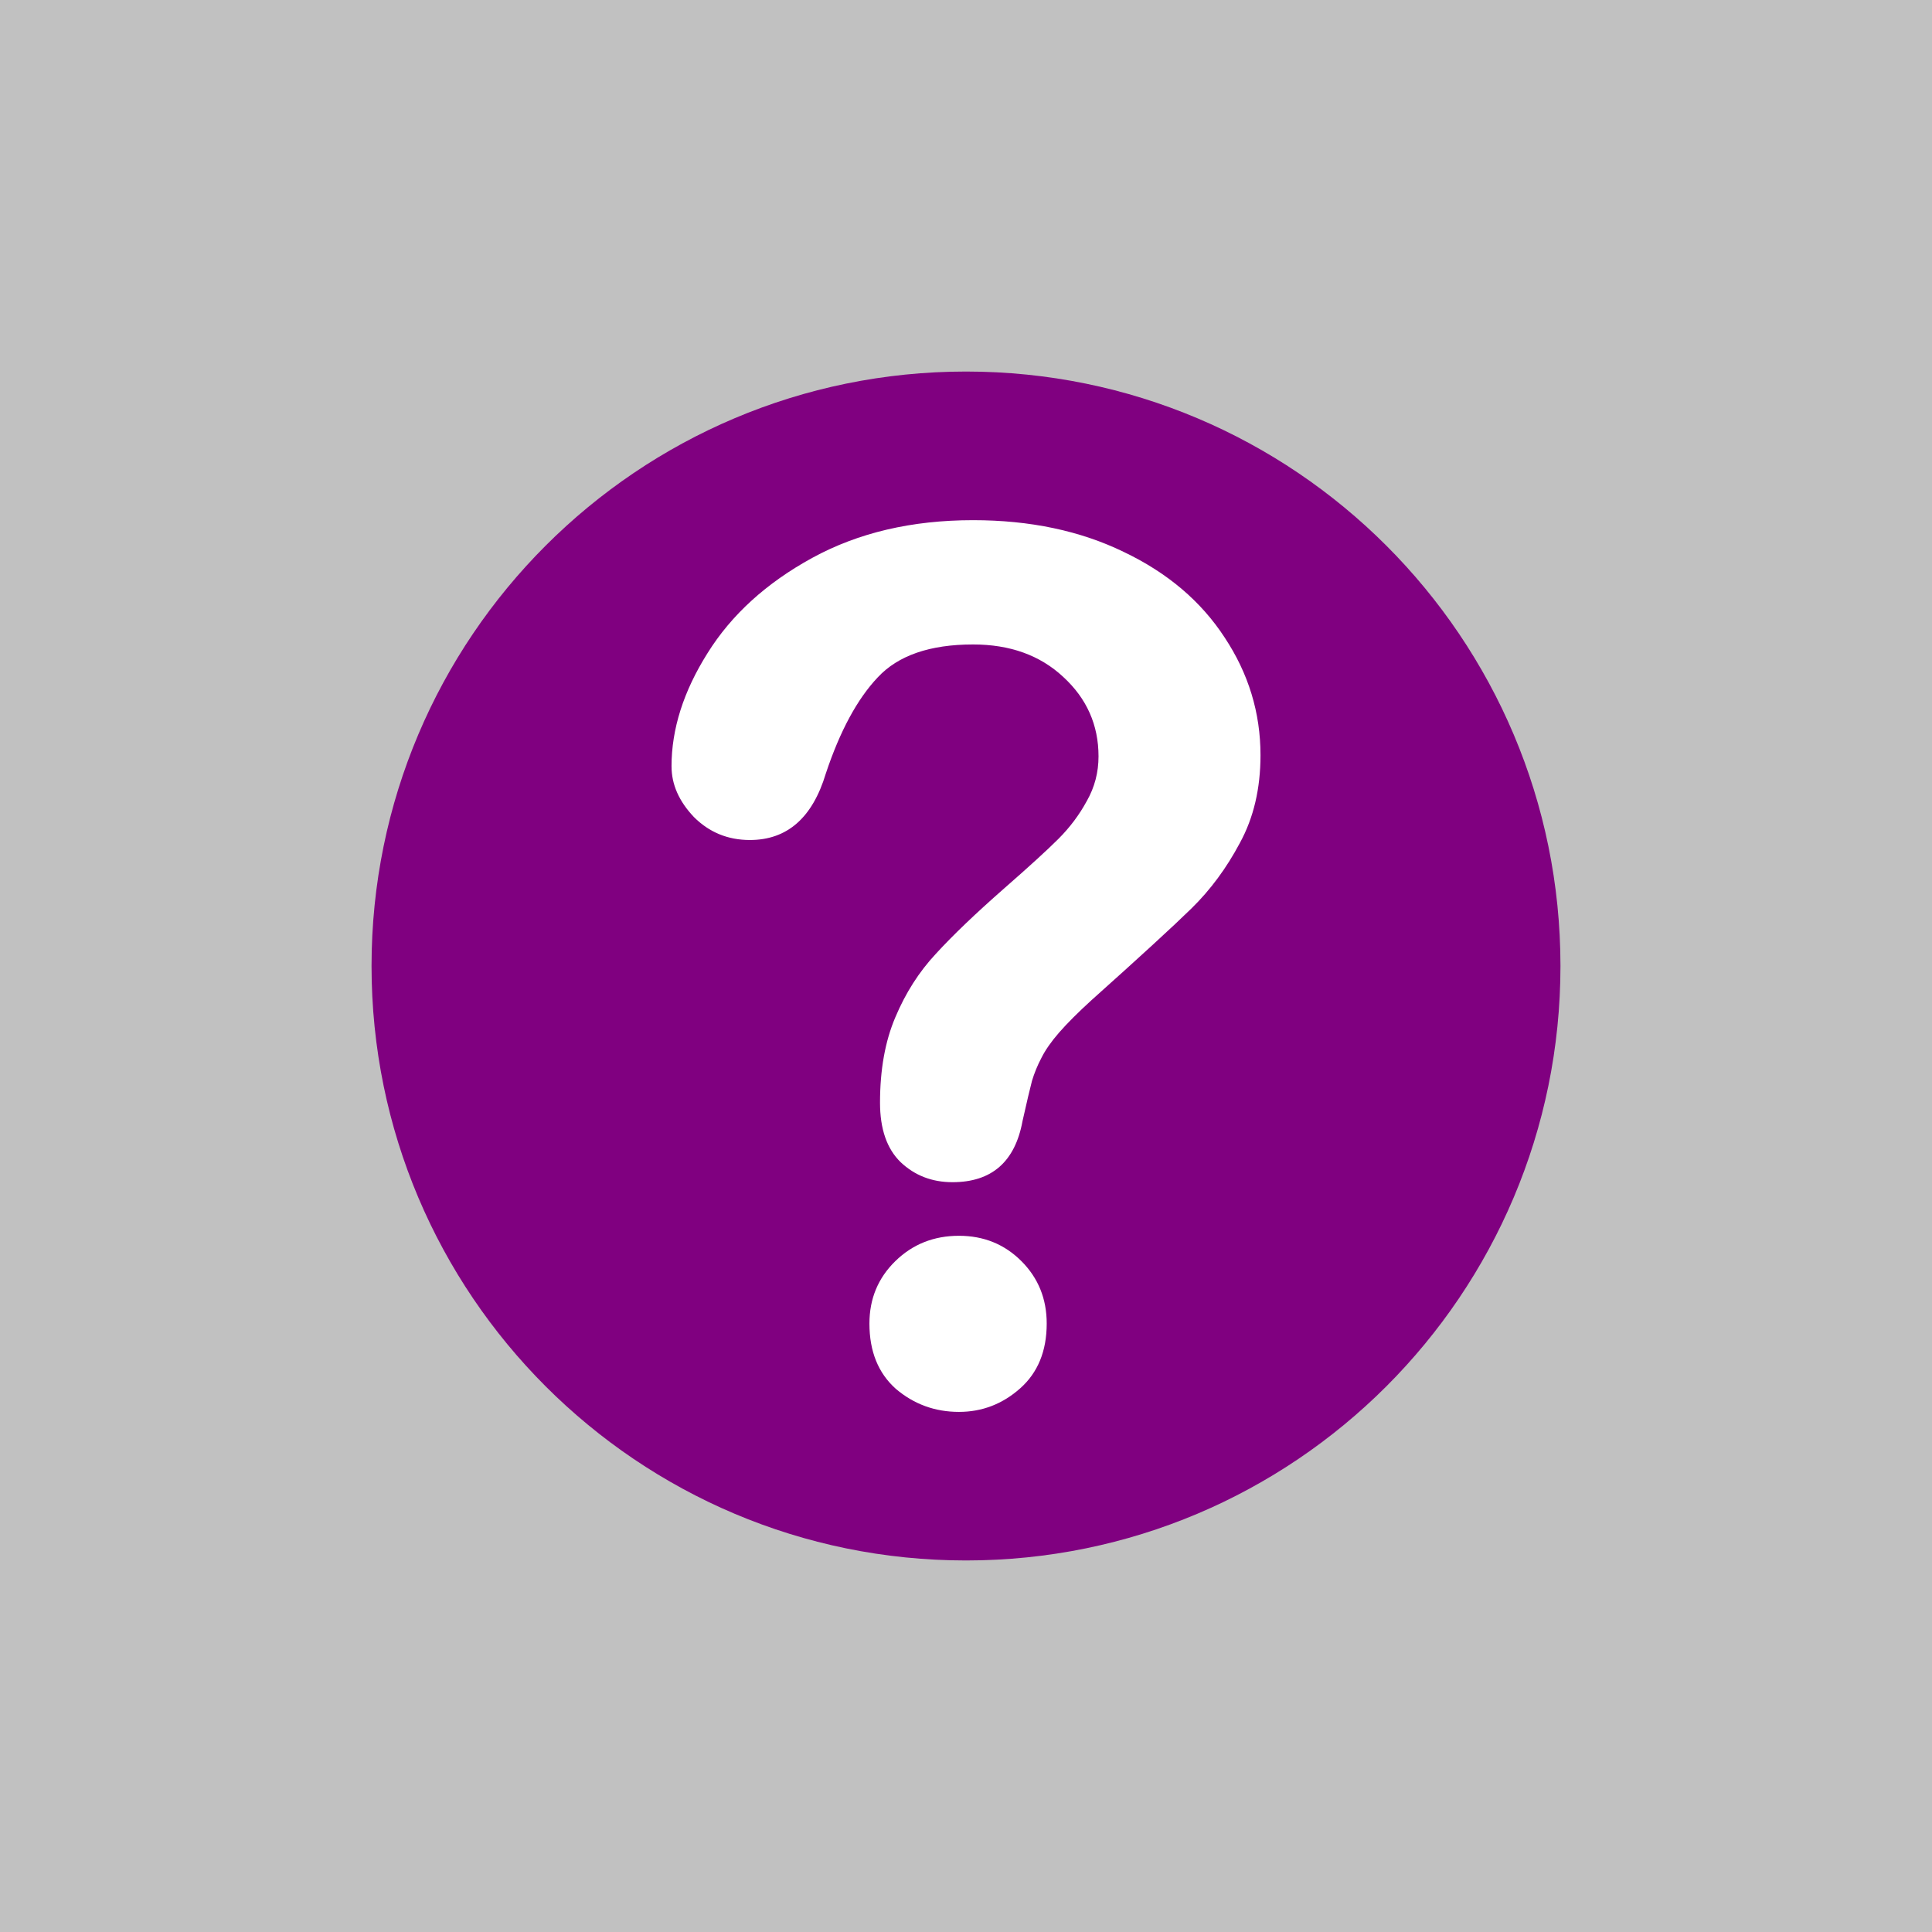
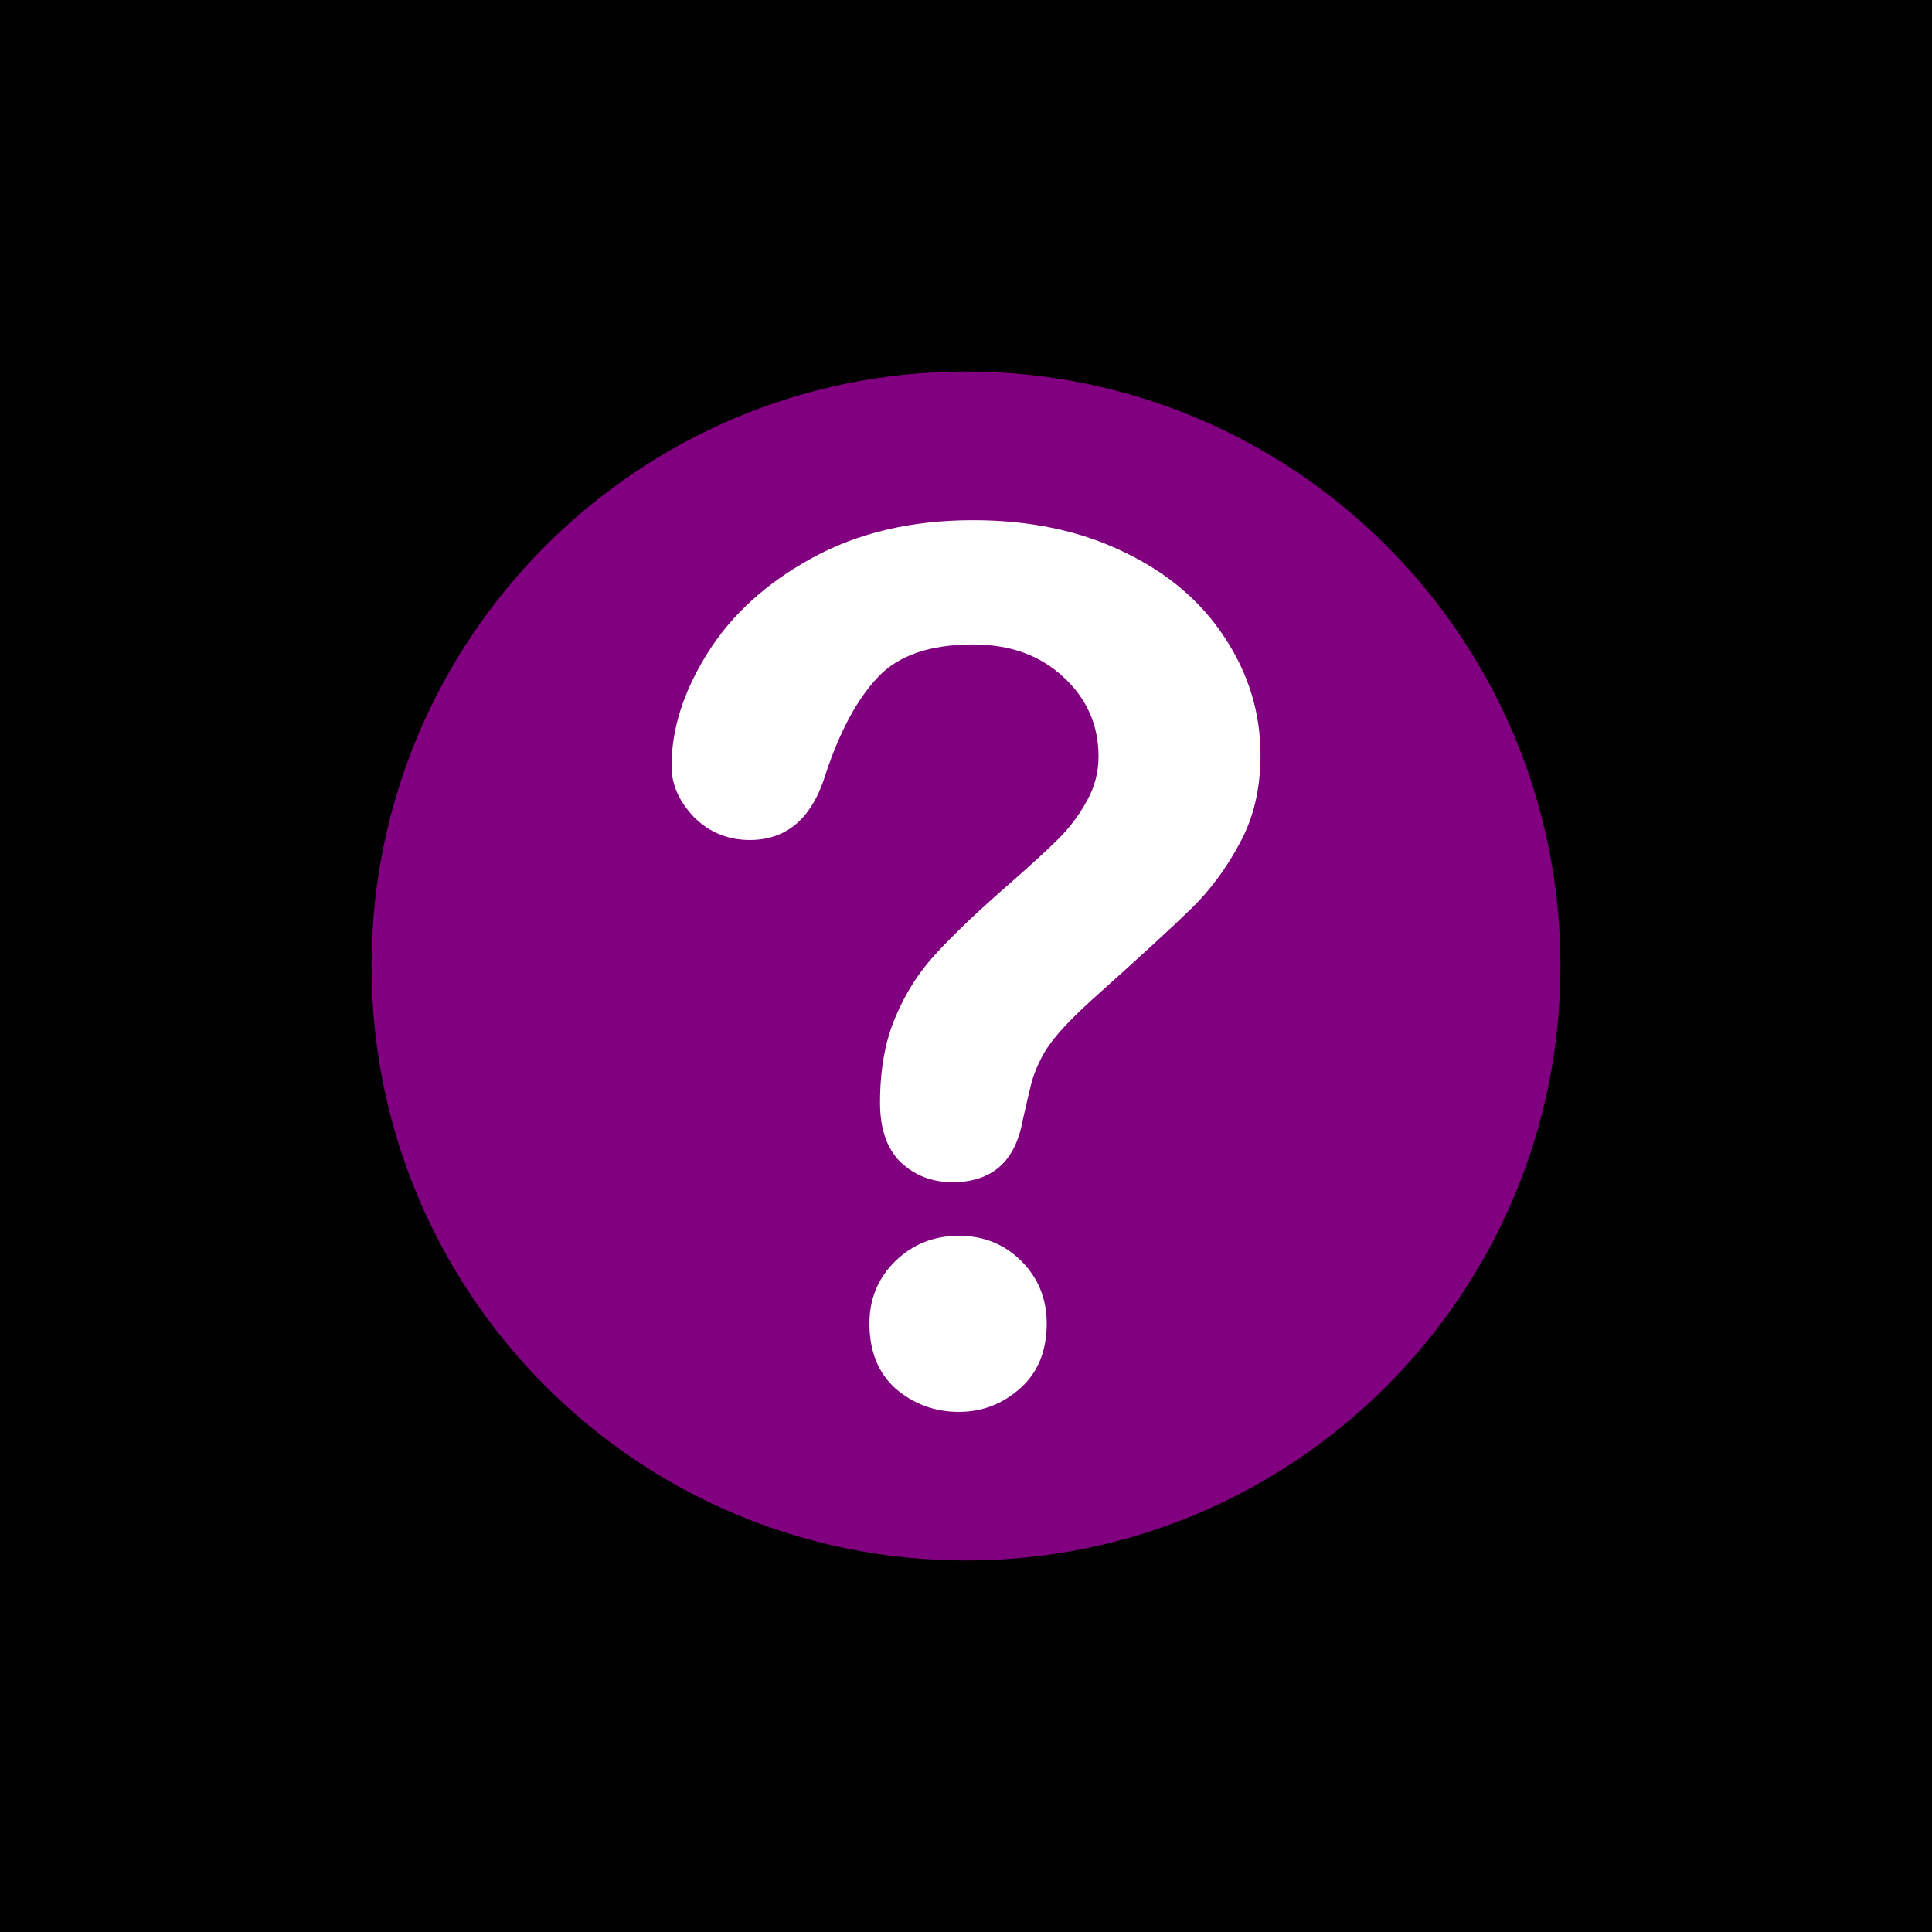
<svg xmlns="http://www.w3.org/2000/svg" width="26" height="26" id="svg2" version="1.1">
  <defs id="defs4" />
  <g id="layer1" transform="translate(-3.7234755e-7,-1026.362)">
-     <rect style="fill:#000000;fill-opacity:0.196;fill-rule:evenodd;stroke:none" id="rect3997" width="26" height="26" x="3.7234756e-07" y="1026.362" />
+     <rect style="fill:#000000;fill-opacity:1;fill-rule:evenodd;stroke:none" id="rect3997" width="26" height="26" x="3.7234756e-07" y="1026.362" />
    <g id="g3175" transform="matrix(0.6153846,0,0,0.6153846,5,399.7547)">
      <path id="path2987" d="m 26,1039.362 c 0,7.18 -5.82,13 -13,13 -7.18,0 -13,-5.82 -13,-13 0,-7.18 5.82,-13 13,-13 7.18,0 13,5.82 13,13 z" style="fill:#800080;fill-opacity:1;stroke:none" />
      <g transform="matrix(0.26,0,0,0.26,-0.4276085,778.7481)" id="text2991" style="font-size:101.453px;font-style:normal;font-variant:normal;font-weight:bold;font-stretch:normal;text-align:center;line-height:125%;letter-spacing:0px;word-spacing:0px;writing-mode:lr-tb;text-anchor:middle;fill:#ffffff;fill-opacity:1;stroke:none;font-family:Arial Rounded MT Bold;-inkscape-font-specification:Arial Rounded MT Bold">
        <path id="path3311" d="m 26.876,985.569 c -5e-6,-3.137 1.007,-6.308 3.022,-9.511 2.015,-3.236 4.954,-5.911 8.818,-8.025 3.864,-2.114 8.372,-3.17 13.524,-3.17 4.789,7e-5 9.016,0.892 12.682,2.675 3.666,1.75 6.489,4.145 8.471,7.183 2.014,3.038 3.022,6.341 3.022,9.908 -5.4e-5,2.807 -0.578,5.268 -1.734,7.381 -1.123,2.114 -2.477,3.947 -4.062,5.499 -1.552,1.519 -4.359,4.095 -8.421,7.728 -1.123,1.024 -2.031,1.932 -2.725,2.725 -0.661,0.76 -1.156,1.47 -1.486,2.13 -0.33,0.627 -0.594,1.272 -0.793,1.932 -0.165,0.627 -0.429,1.75 -0.793,3.369 -0.628,3.435 -2.593,5.152 -5.895,5.152 -1.717,0 -3.17,-0.561 -4.359,-1.684 -1.156,-1.123 -1.734,-2.791 -1.734,-5.003 -2.2e-5,-2.774 0.429,-5.168 1.288,-7.183 0.859,-2.047 1.998,-3.831 3.418,-5.35 1.42,-1.552 3.336,-3.385 5.746,-5.499 2.114,-1.849 3.633,-3.236 4.557,-4.161 0.958,-0.958 1.75,-2.014 2.378,-3.17 0.66,-1.156 0.991,-2.411 0.991,-3.765 -4e-5,-2.642 -0.991,-4.871 -2.972,-6.688 -1.949,-1.816 -4.475,-2.725 -7.579,-2.725 -3.633,6e-5 -6.308,0.925 -8.025,2.774 -1.717,1.816 -3.17,4.508 -4.359,8.075 -1.123,3.732 -3.253,5.598 -6.39,5.598 -1.849,5e-5 -3.418,-0.644 -4.706,-1.932 -1.255,-1.321 -1.882,-2.741 -1.882,-4.26 m 24.174,54.293 c -2.015,0 -3.781,-0.644 -5.301,-1.932 -1.486,-1.321 -2.229,-3.154 -2.229,-5.499 -2.1e-5,-2.081 0.727,-3.831 2.18,-5.251 1.453,-1.42 3.236,-2.13 5.35,-2.13 2.081,0 3.831,0.71 5.251,2.13 1.42,1.42 2.13,3.17 2.13,5.251 -3.6e-5,2.312 -0.743,4.128 -2.229,5.449 -1.486,1.321 -3.203,1.982 -5.152,1.982" />
      </g>
    </g>
  </g>
</svg>
